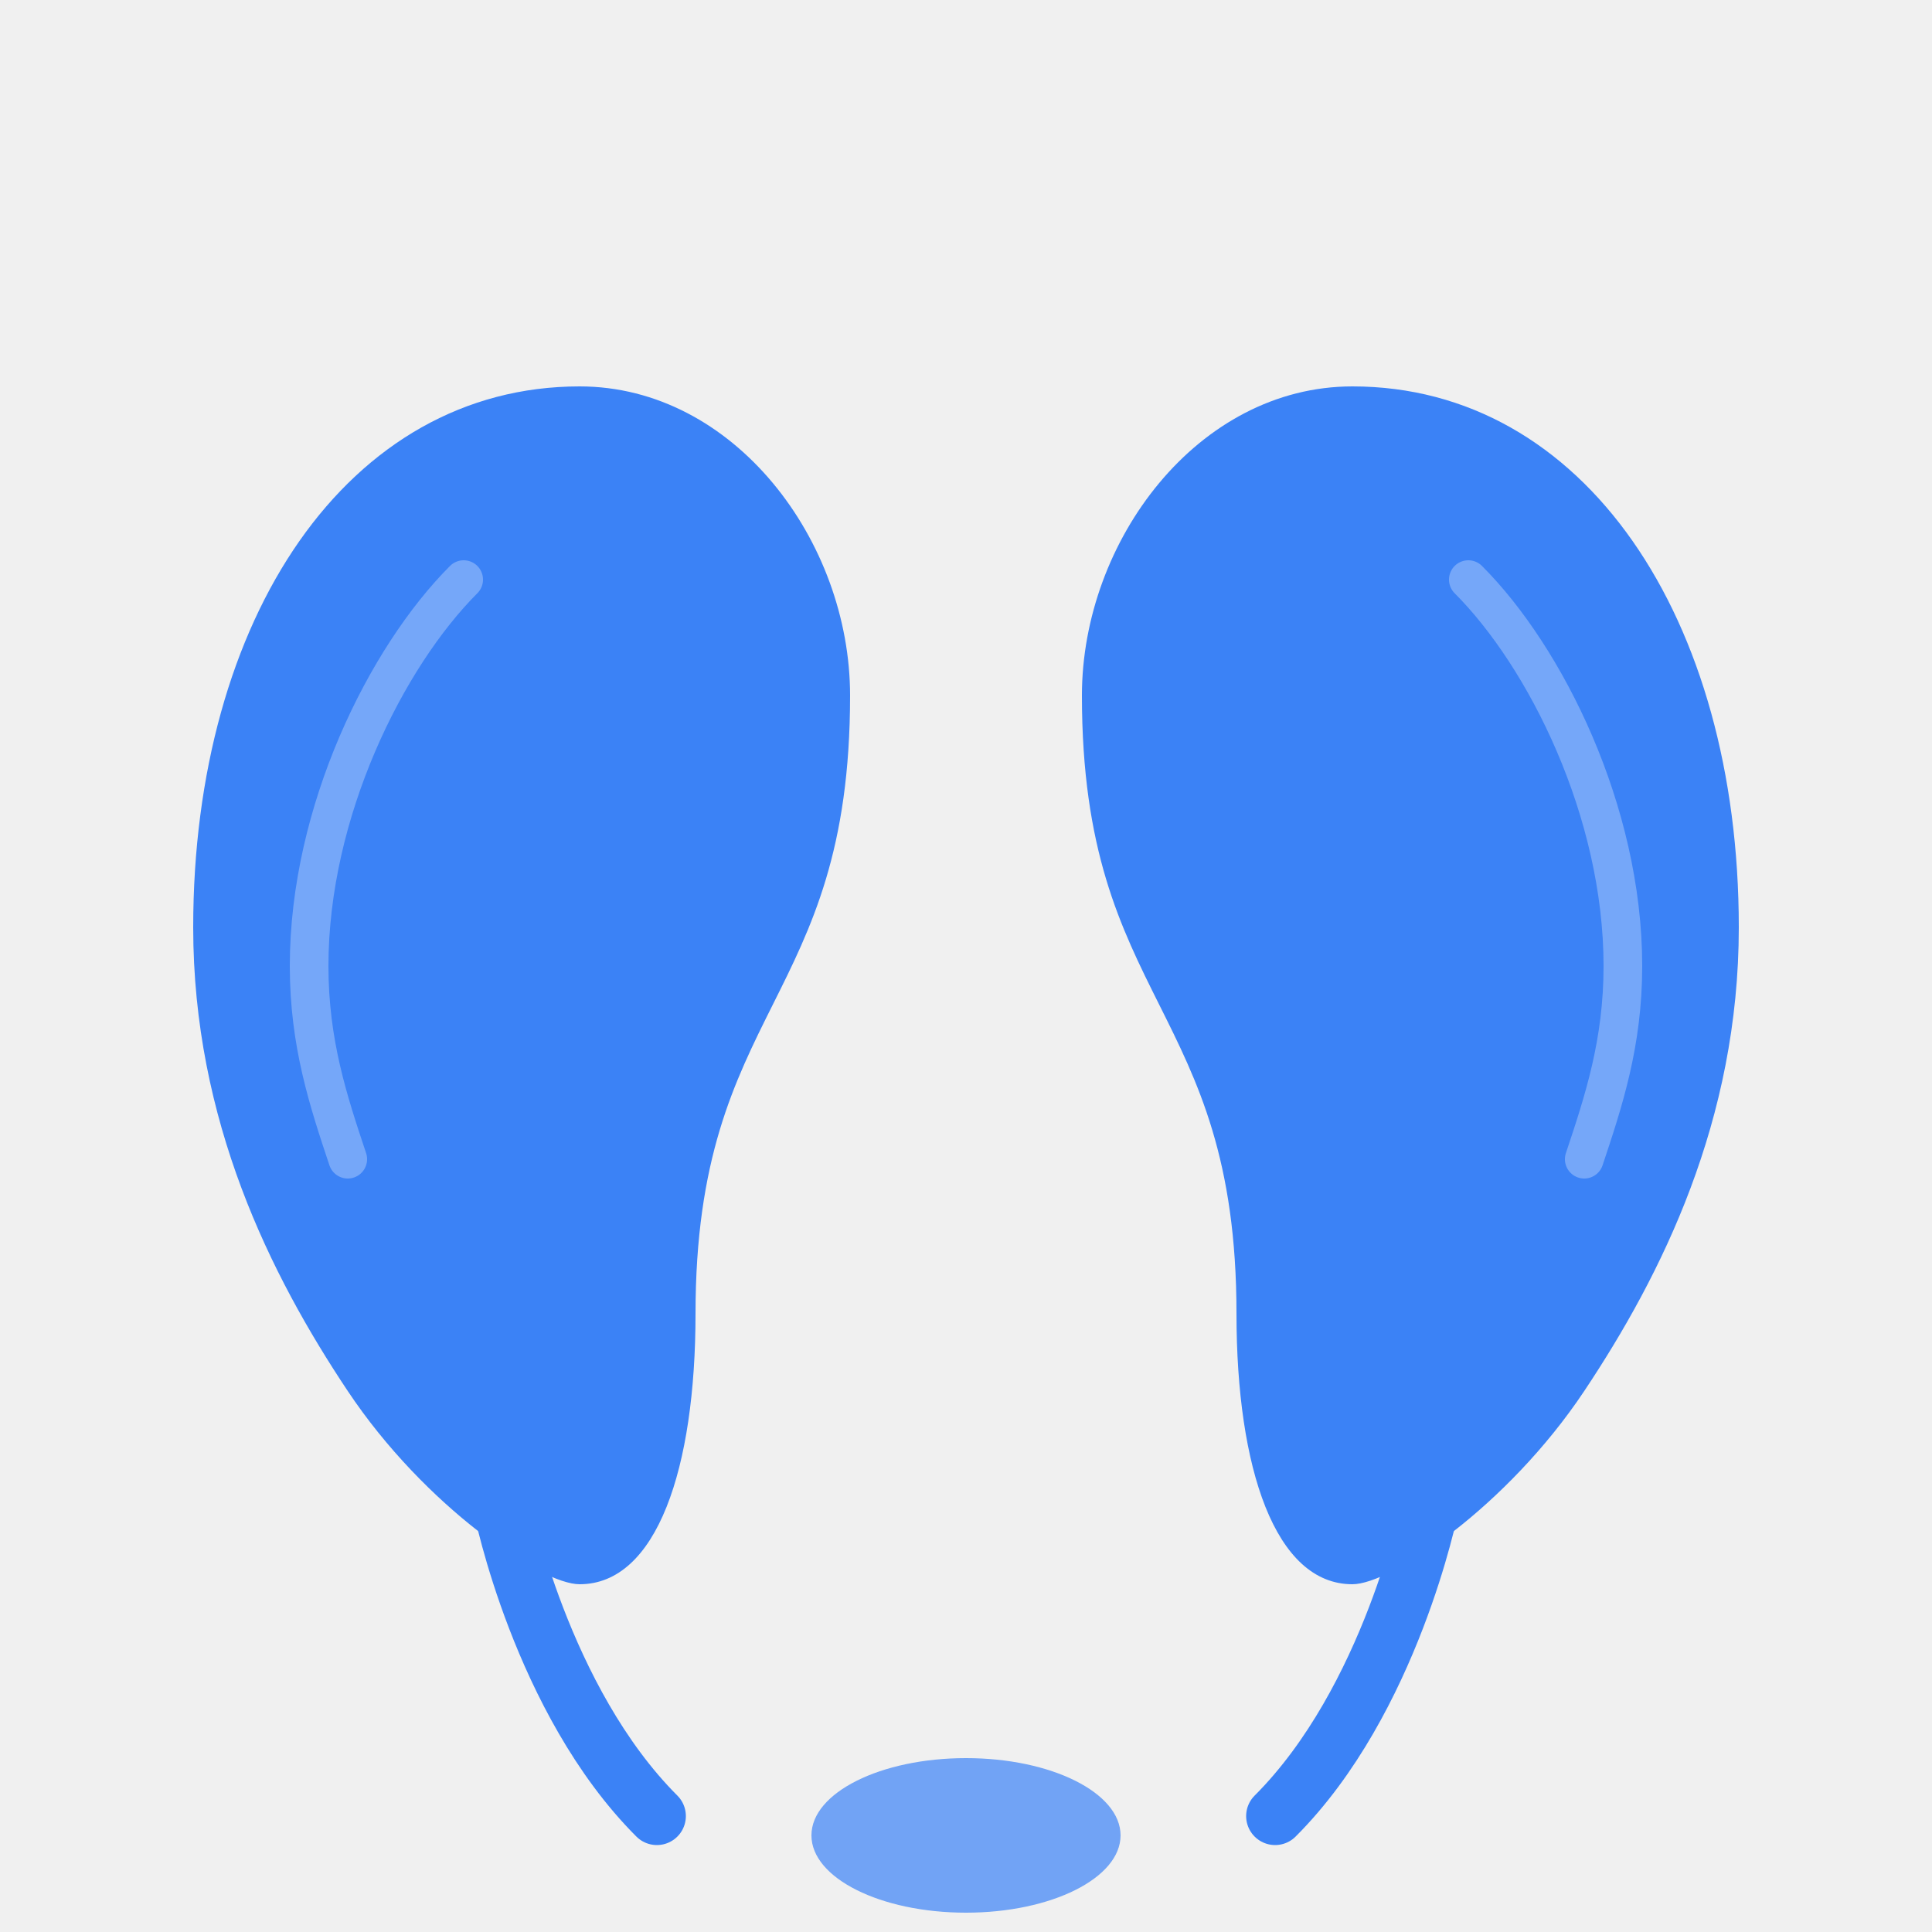
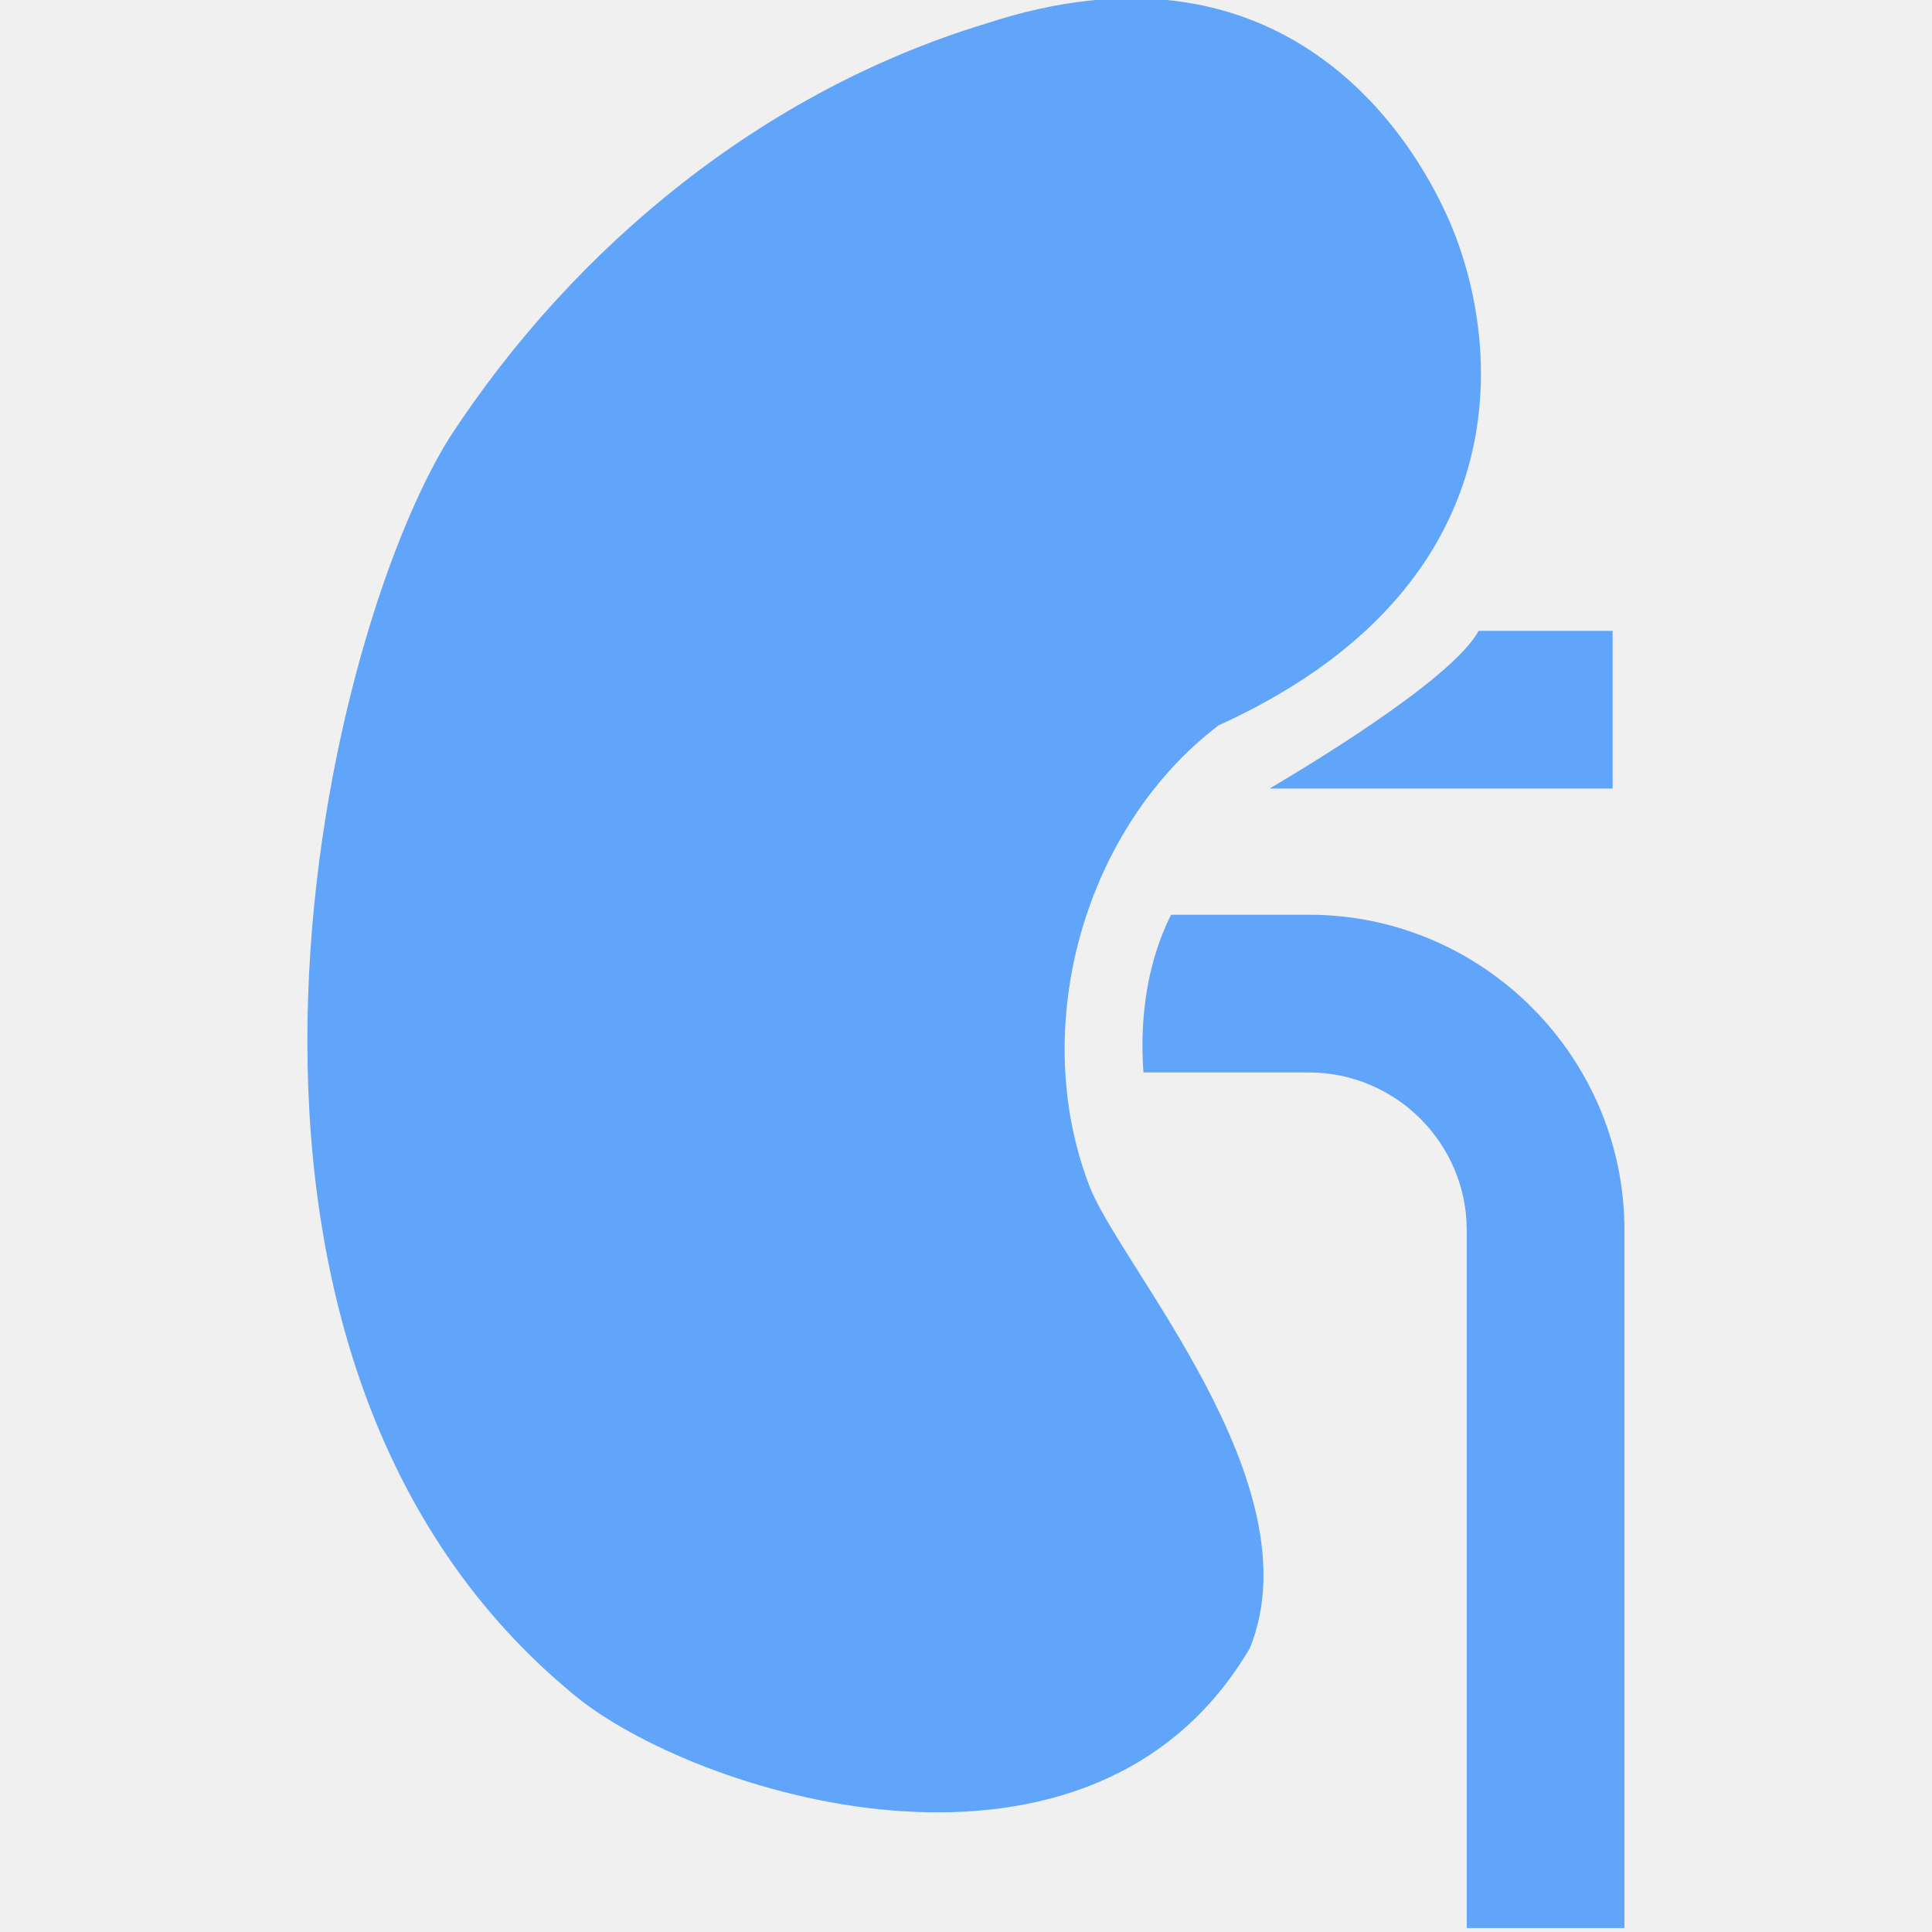
- <svg xmlns="http://www.w3.org/2000/svg" viewBox="0 0 100 100" fill="none">
-   <path d="M30 20C18 20 10 32 10 48C10 58 14 66 18 72C22 78 28 82 30 82C34 82 36 76 36 68C36 60 38 56 40 52C42 48 44 44 44 36C44 28 38 20 30 20Z" fill="#3b82f6" />
-   <path d="M70 20C82 20 90 32 90 48C90 58 86 66 82 72C78 78 72 82 70 82C66 82 64 76 64 68C64 60 62 56 60 52C58 48 56 44 56 36C56 28 62 20 70 20Z" fill="#3b82f6" />
-   <path d="M26 78C26 78 28 88 34 94" stroke="#3b82f6" stroke-width="3" stroke-linecap="round" />
-   <path d="M74 78C74 78 72 88 66 94" stroke="#3b82f6" stroke-width="3" stroke-linecap="round" />
-   <ellipse cx="50" cy="95" rx="8" ry="4" fill="#3b82f6" opacity="0.7" />
-   <path d="M24 30C20 34 16 42 16 50C16 54 17 57 18 60" stroke="white" stroke-width="2" stroke-linecap="round" opacity="0.3" />
-   <path d="M76 30C80 34 84 42 84 50C84 54 83 57 82 60" stroke="white" stroke-width="2" stroke-linecap="round" opacity="0.3" />
+ <svg xmlns="http://www.w3.org/2000/svg" viewBox="0 0 490 490">
+   <path fill="#60a5fa" d="M276 300c-15-40-1-90 33-116 77-35 72-96 59-127-11-26-45-75-118-51-56 17-104 56-136 105-33 53-74 234 33 320 32 25 130 55 170-13 17-42-34-98-41-118z" />
+   <path fill="#60a5fa" d="M332 232h-35c-6 12-8 26-7 40h42c22 0 40 18 40 40v177h40V312c0-44-36-80-80-80z" />
+   <path fill="#60a5fa" d="M322 200h87v-40h-34c-7 13-48 37-53 40z" />
</svg>
